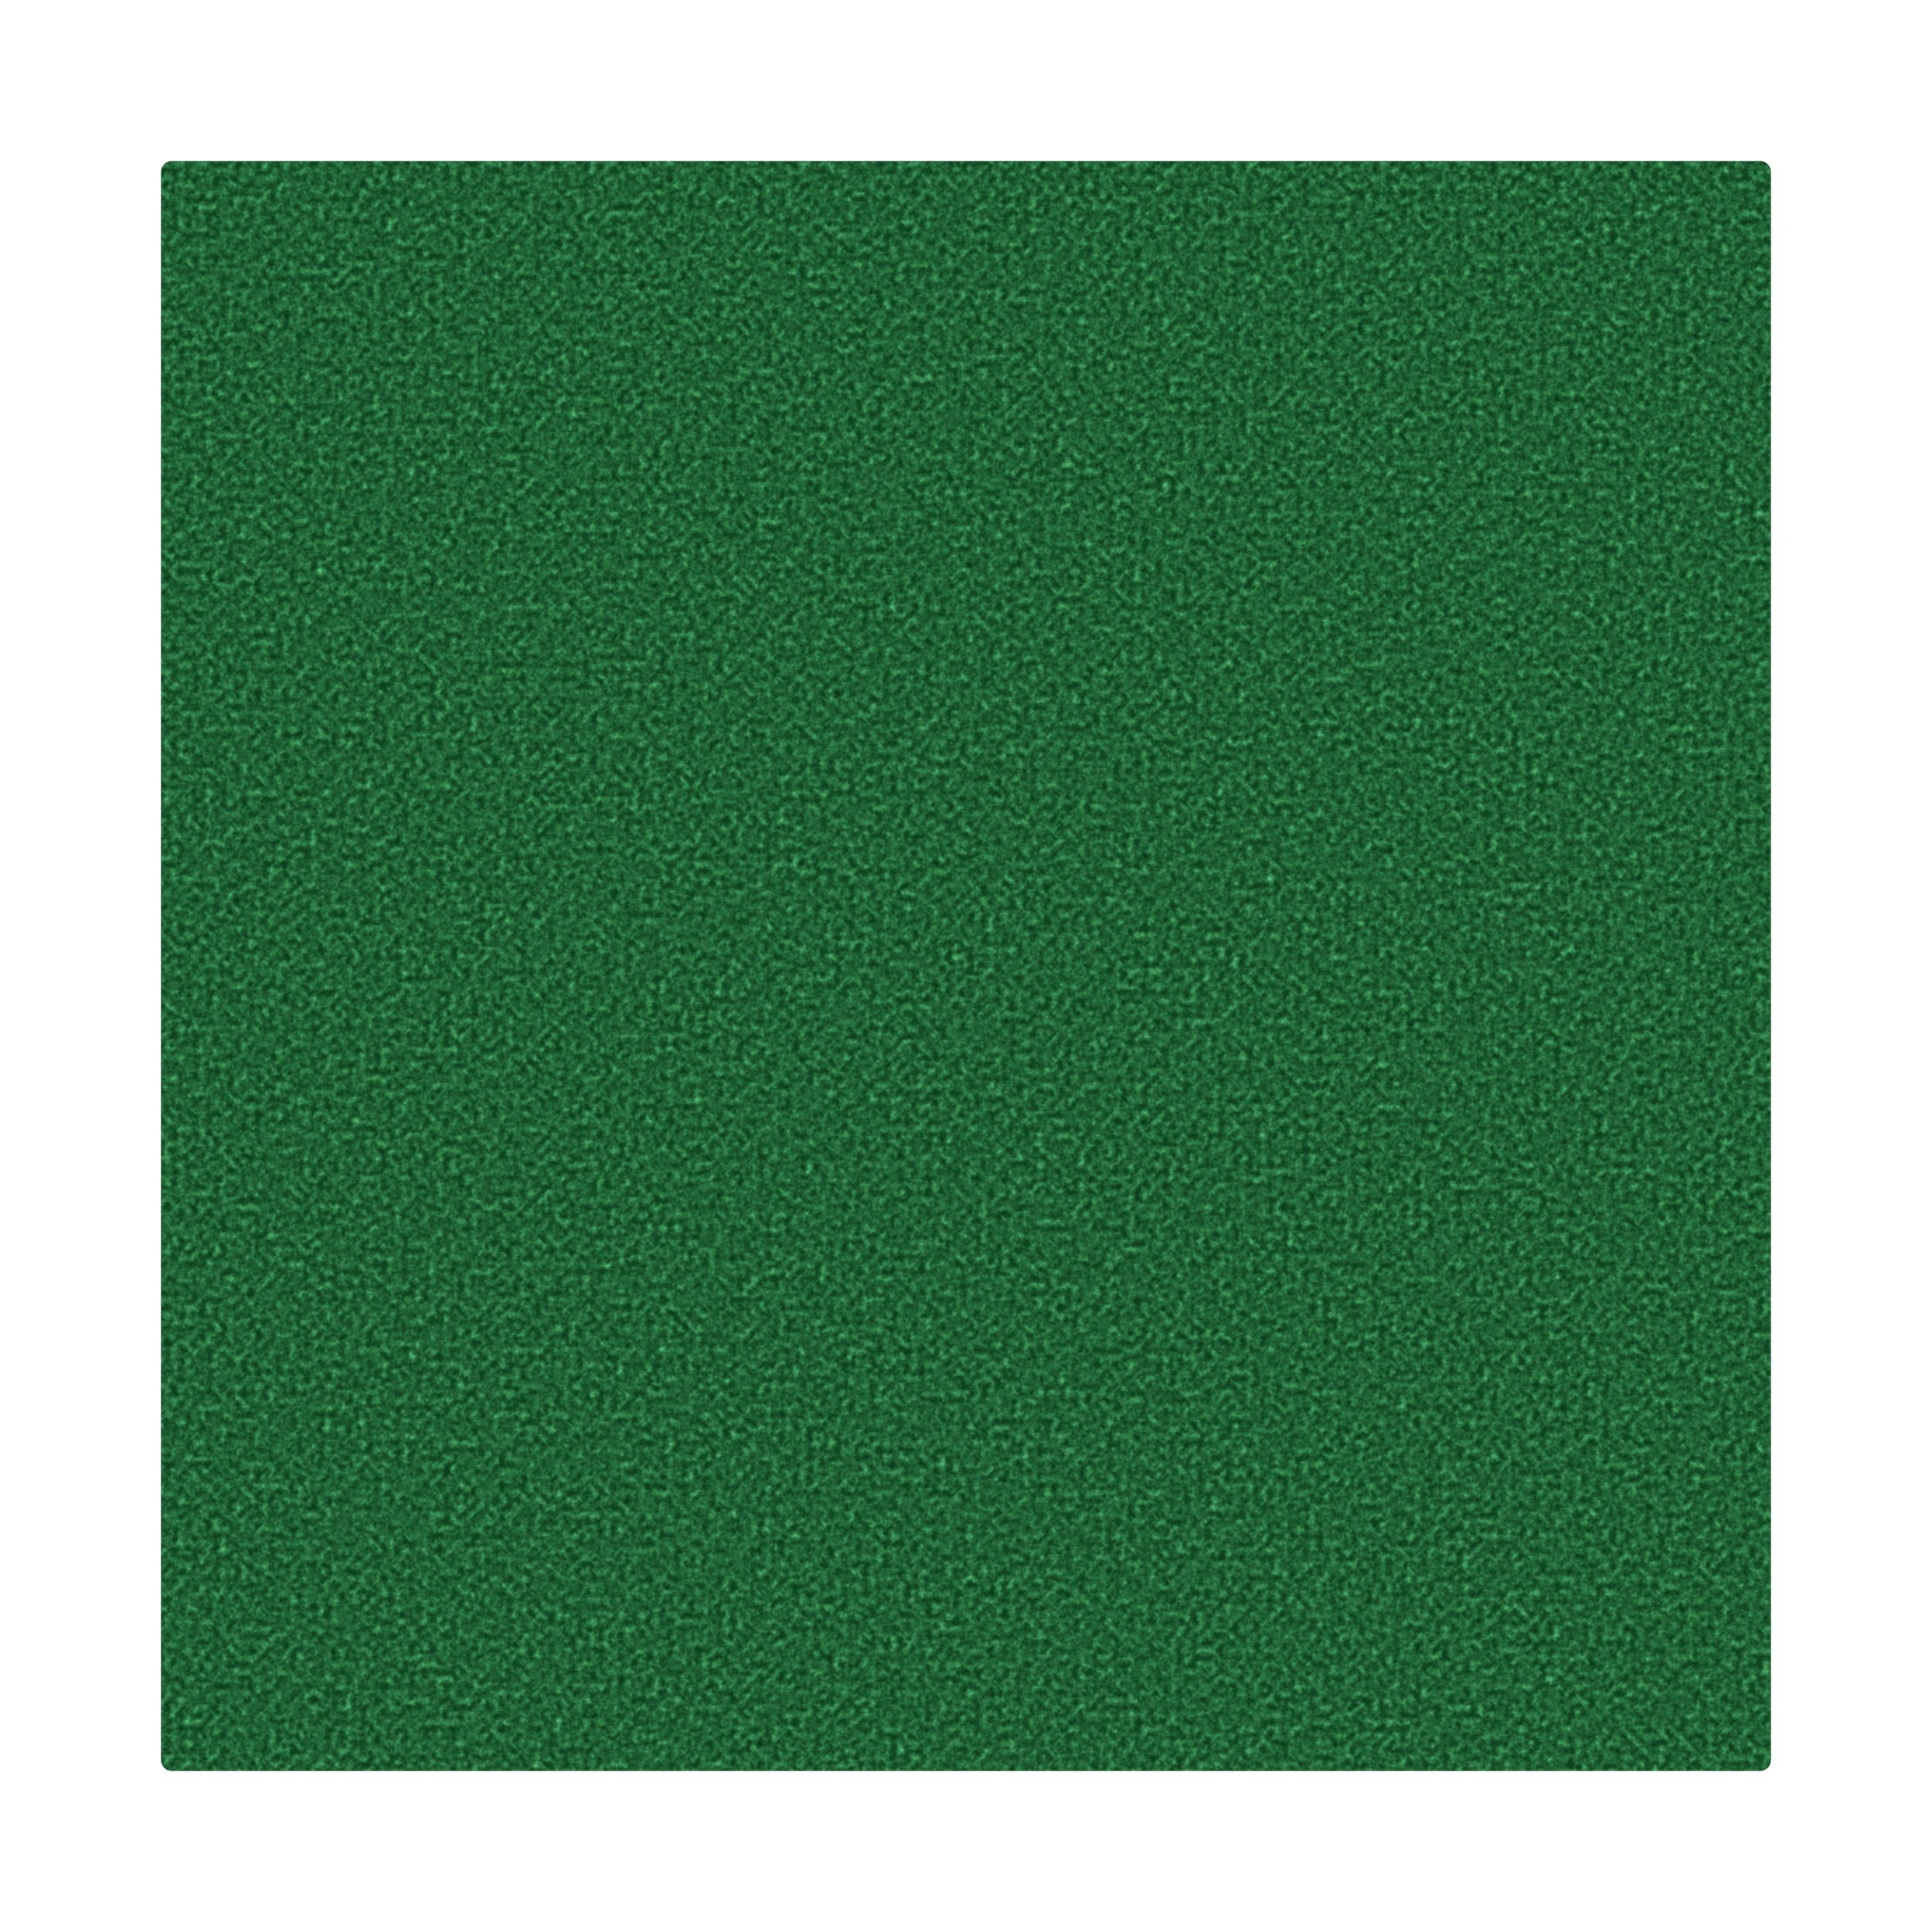
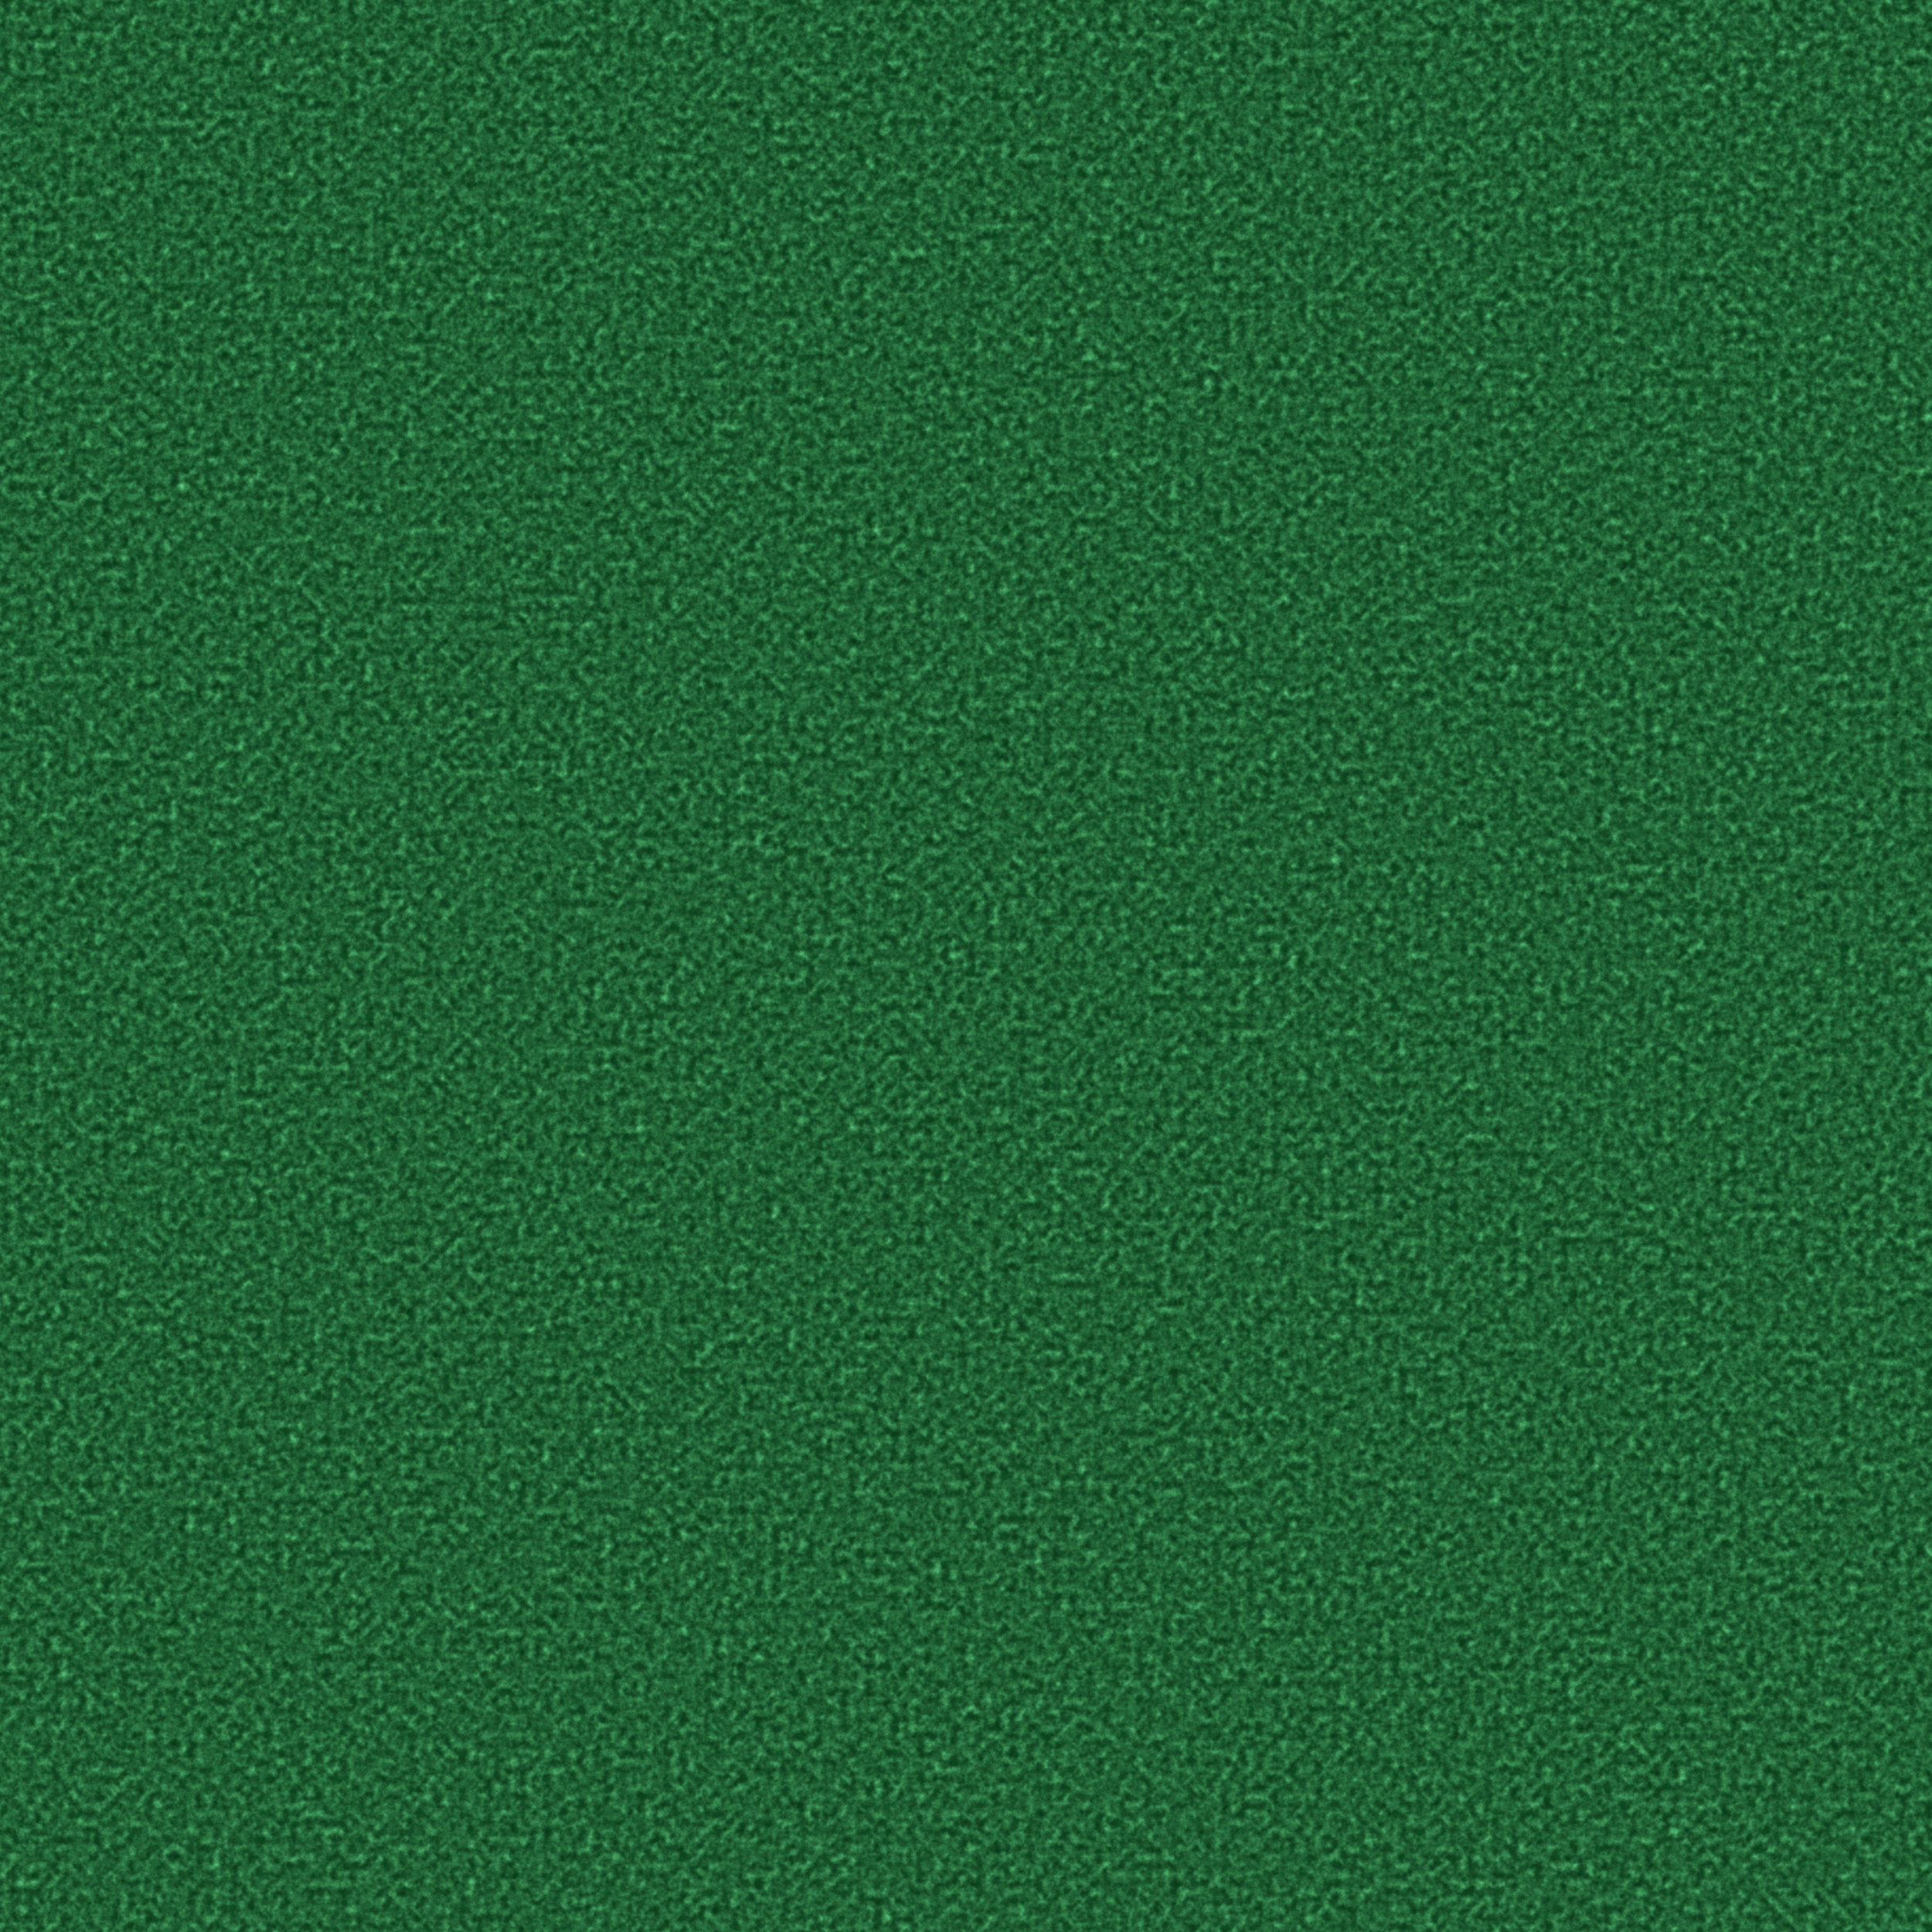
- <svg xmlns="http://www.w3.org/2000/svg" width="360" height="360" viewBox="0 0 99.393 100" version="1.1" id="svg4524">
-   <defs id="defs4518">
-     <filter style="color-interpolation-filters:sRGB" id="filter5133">
-       <feTurbulence type="fractalNoise" numOctaves="3" baseFrequency="1" seed="0" result="result0" id="feTurbulence5123" />
-       <feColorMatrix result="result4" values="0" type="saturate" id="feColorMatrix5125" />
-       <feComposite in="SourceGraphic" in2="result4" operator="arithmetic" k1="1.25" k2="0.5" k3="0.5" result="result2" id="feComposite5127" k4="0" />
-       <feBlend result="result5" mode="normal" in="result2" in2="SourceGraphic" id="feBlend5129" />
-       <feComposite in="result5" in2="SourceGraphic" operator="in" result="result3" id="feComposite5131" />
+ <svg xmlns="http://www.w3.org/2000/svg" width="205.987" height="205.987" viewBox="0 0 68.666 68.662">
+   <defs>
+     <filter id="a" color-interpolation-filters="sRGB">
+       <feTurbulence type="fractalNoise" numOctaves="3" baseFrequency="1" result="result0" />
+       <feColorMatrix result="result4" values="0" type="saturate" />
+       <feComposite in="SourceGraphic" in2="result4" operator="arithmetic" k1="1.25" k2=".5" k3=".5" result="result2" />
+       <feBlend result="result5" in="result2" in2="SourceGraphic" />
+       <feComposite in="result5" in2="SourceGraphic" operator="in" result="result3" />
    </filter>
  </defs>
-   <g id="layer1" transform="translate(503.7103,115.6914)">
-     <rect style="opacity:1;fill:#00521a;fill-opacity:1;stroke:none;stroke-width:0.265;stroke-opacity:0.986;filter:url(#filter5133)" id="rect5069" width="230.565" height="225.274" x="-457.351" y="-99.875" ry="1.535" transform="matrix(0.3614302,0,0,0.3699202,-330.3816,-70.4123)" />
-   </g>
+   <rect width="230.565" height="225.274" x="-457.351" y="-99.875" ry="1.535" transform="matrix(.3012 0 0 .30827 137.361 30.397)" fill="#00521a" filter="url(#a)" />
</svg>
